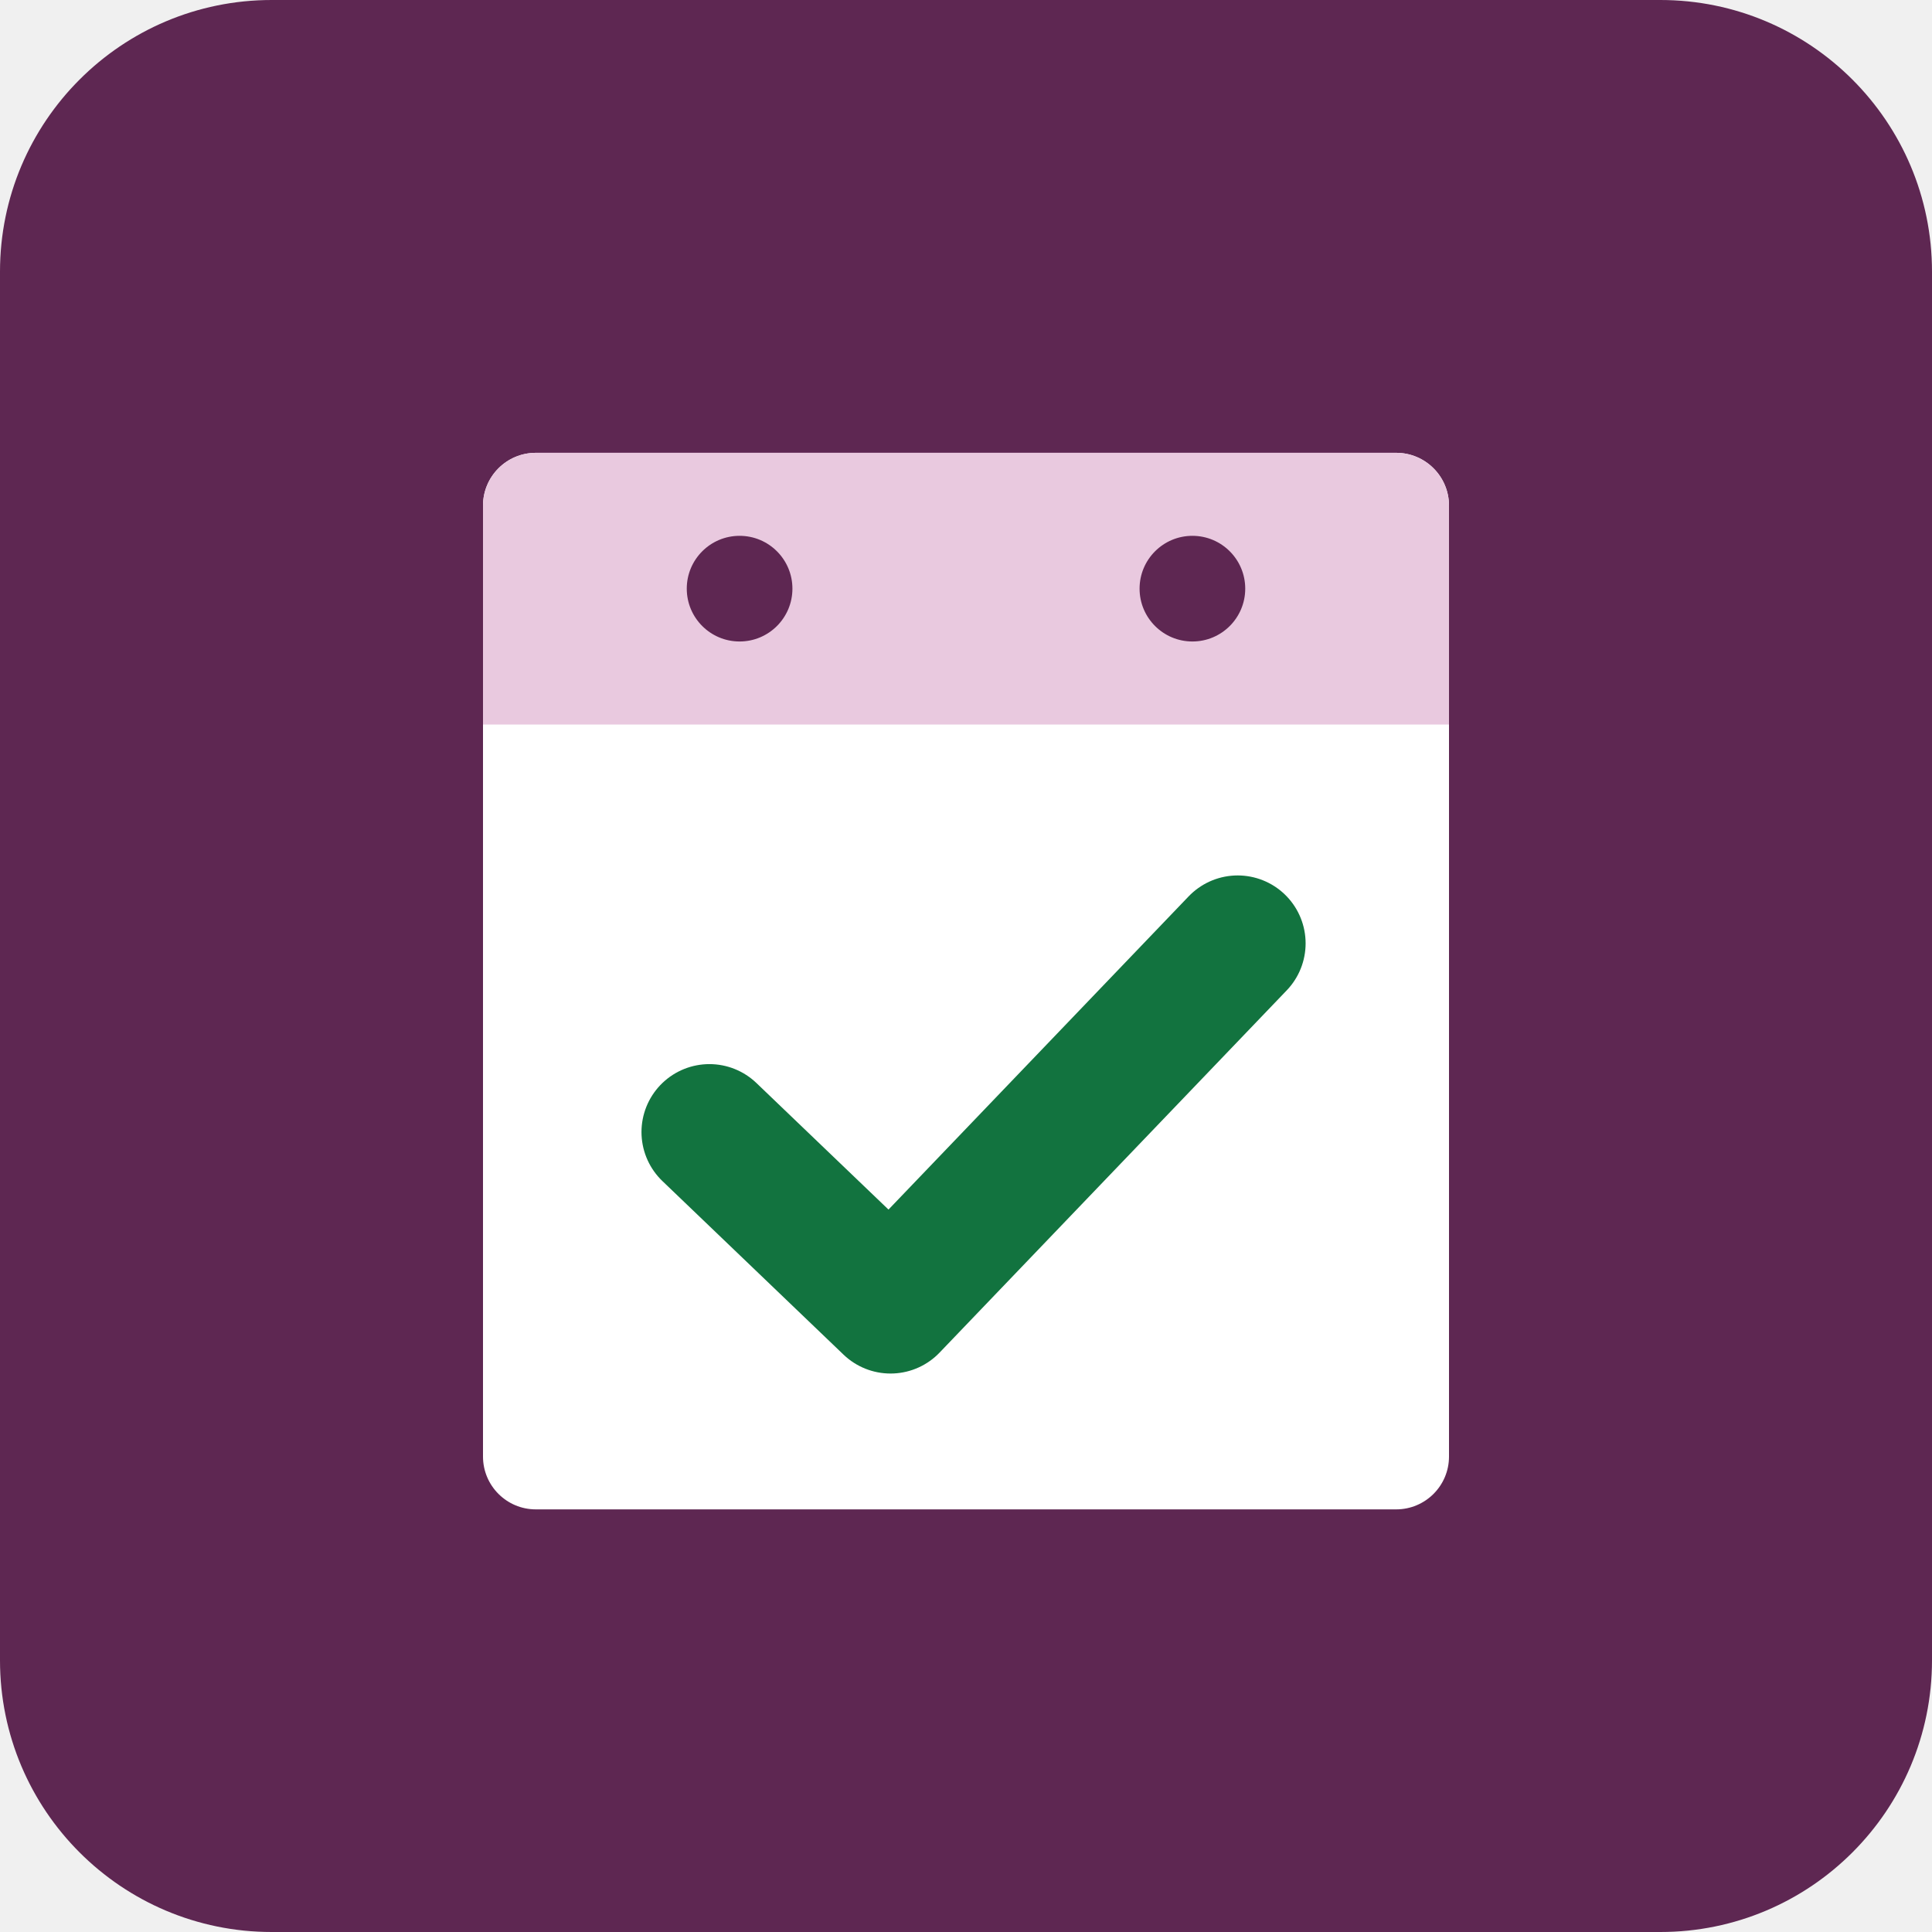
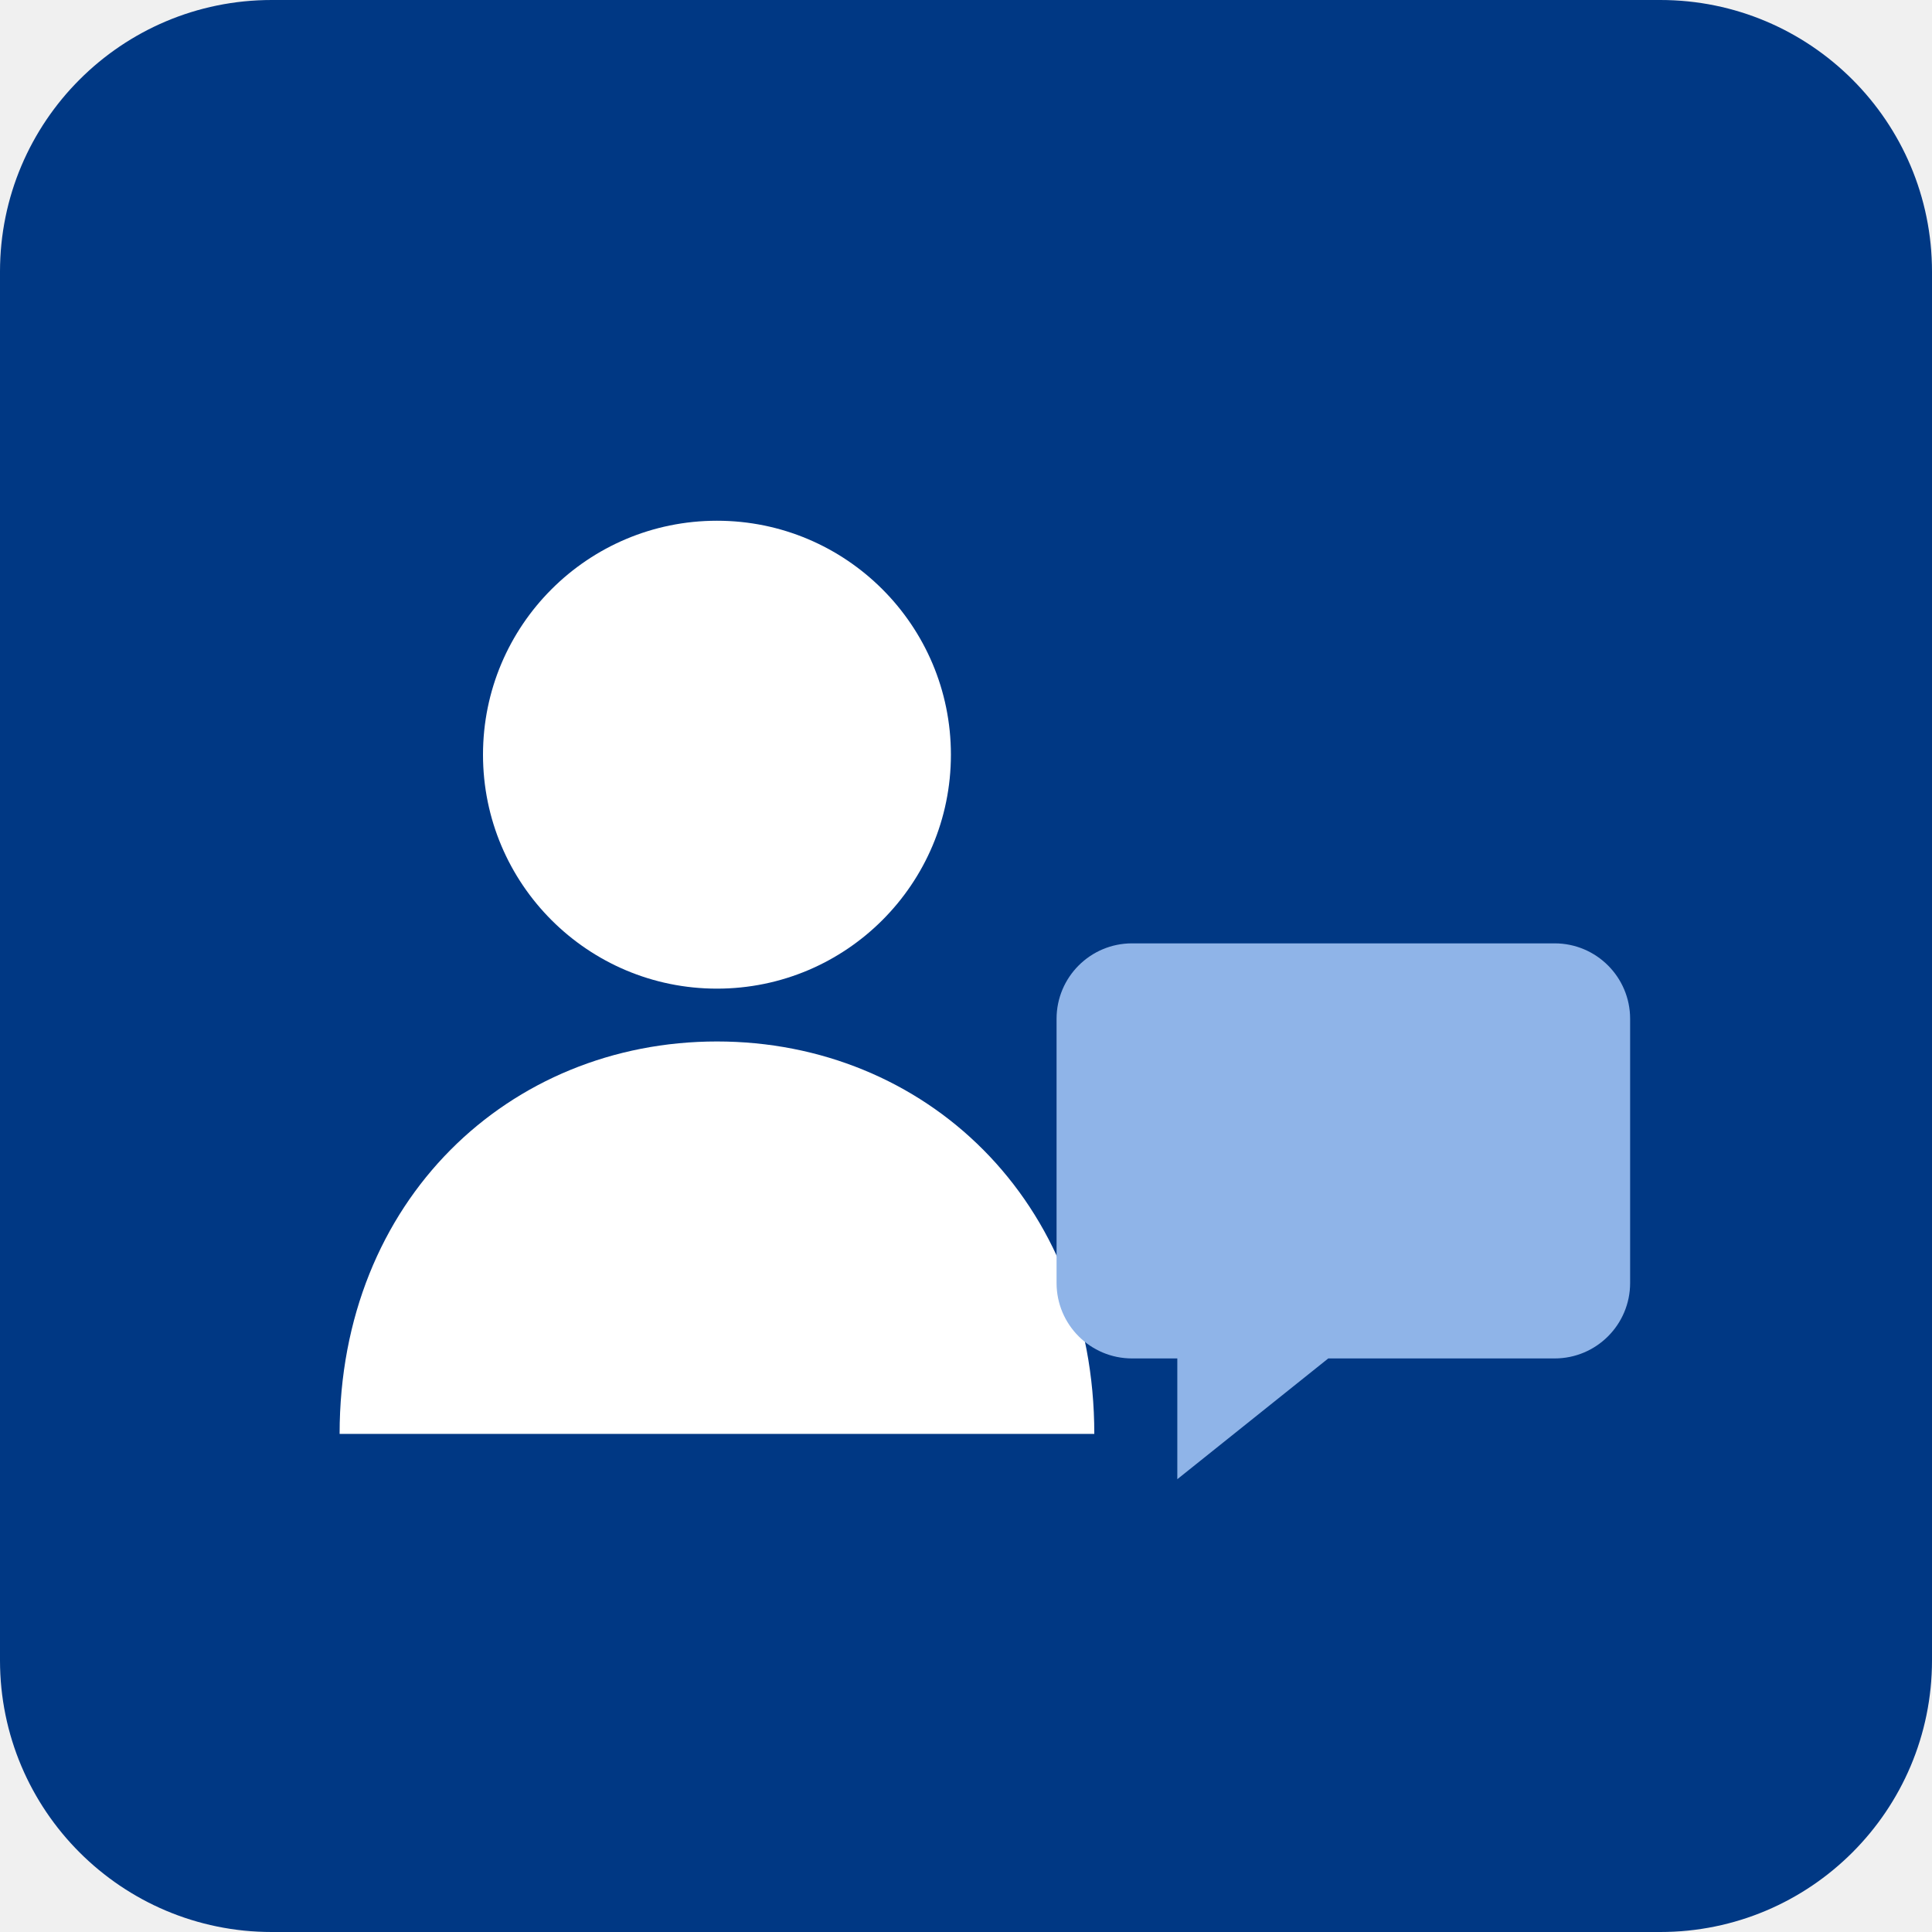
<svg xmlns="http://www.w3.org/2000/svg" viewBox="0 0 512 512">
-   <rect width="512" height="512" rx="72" fill="#5e2752" />
-   <rect x="128" y="120" width="256" height="280" rx="14" fill="#fff" />
-   <path d="M128 134a14 14 0 0 1 14-14h228a14 14 0 0 1 14 14v58H128z" fill="#e9c9df" />
-   <circle cx="196" cy="156" r="14" fill="#5e2752" />
-   <circle cx="316" cy="156" r="14" fill="#5e2752" />
-   <path d="M188 300l48 46 92-96" fill="none" stroke="#12733f" stroke-width="36" stroke-linecap="round" stroke-linejoin="round" />
+   <rect width="512" height="512" rx="72" fill="#003884" />
+   <circle cx="190" cy="200" r="62" fill="#fff" />
+   <path d="M90 380c0-62 45-104 100-104s100 42 100 104z" fill="#fff" />
+   <path d="M300 250h112a20 20 0 0 1 20 20v70a20 20 0 0 1-20 20h-60l-40 32v-32h-12a20 20 0 0 1-20-20v-70a20 20 0 0 1 20-20z" fill="#8fb4e8" />
</svg>
